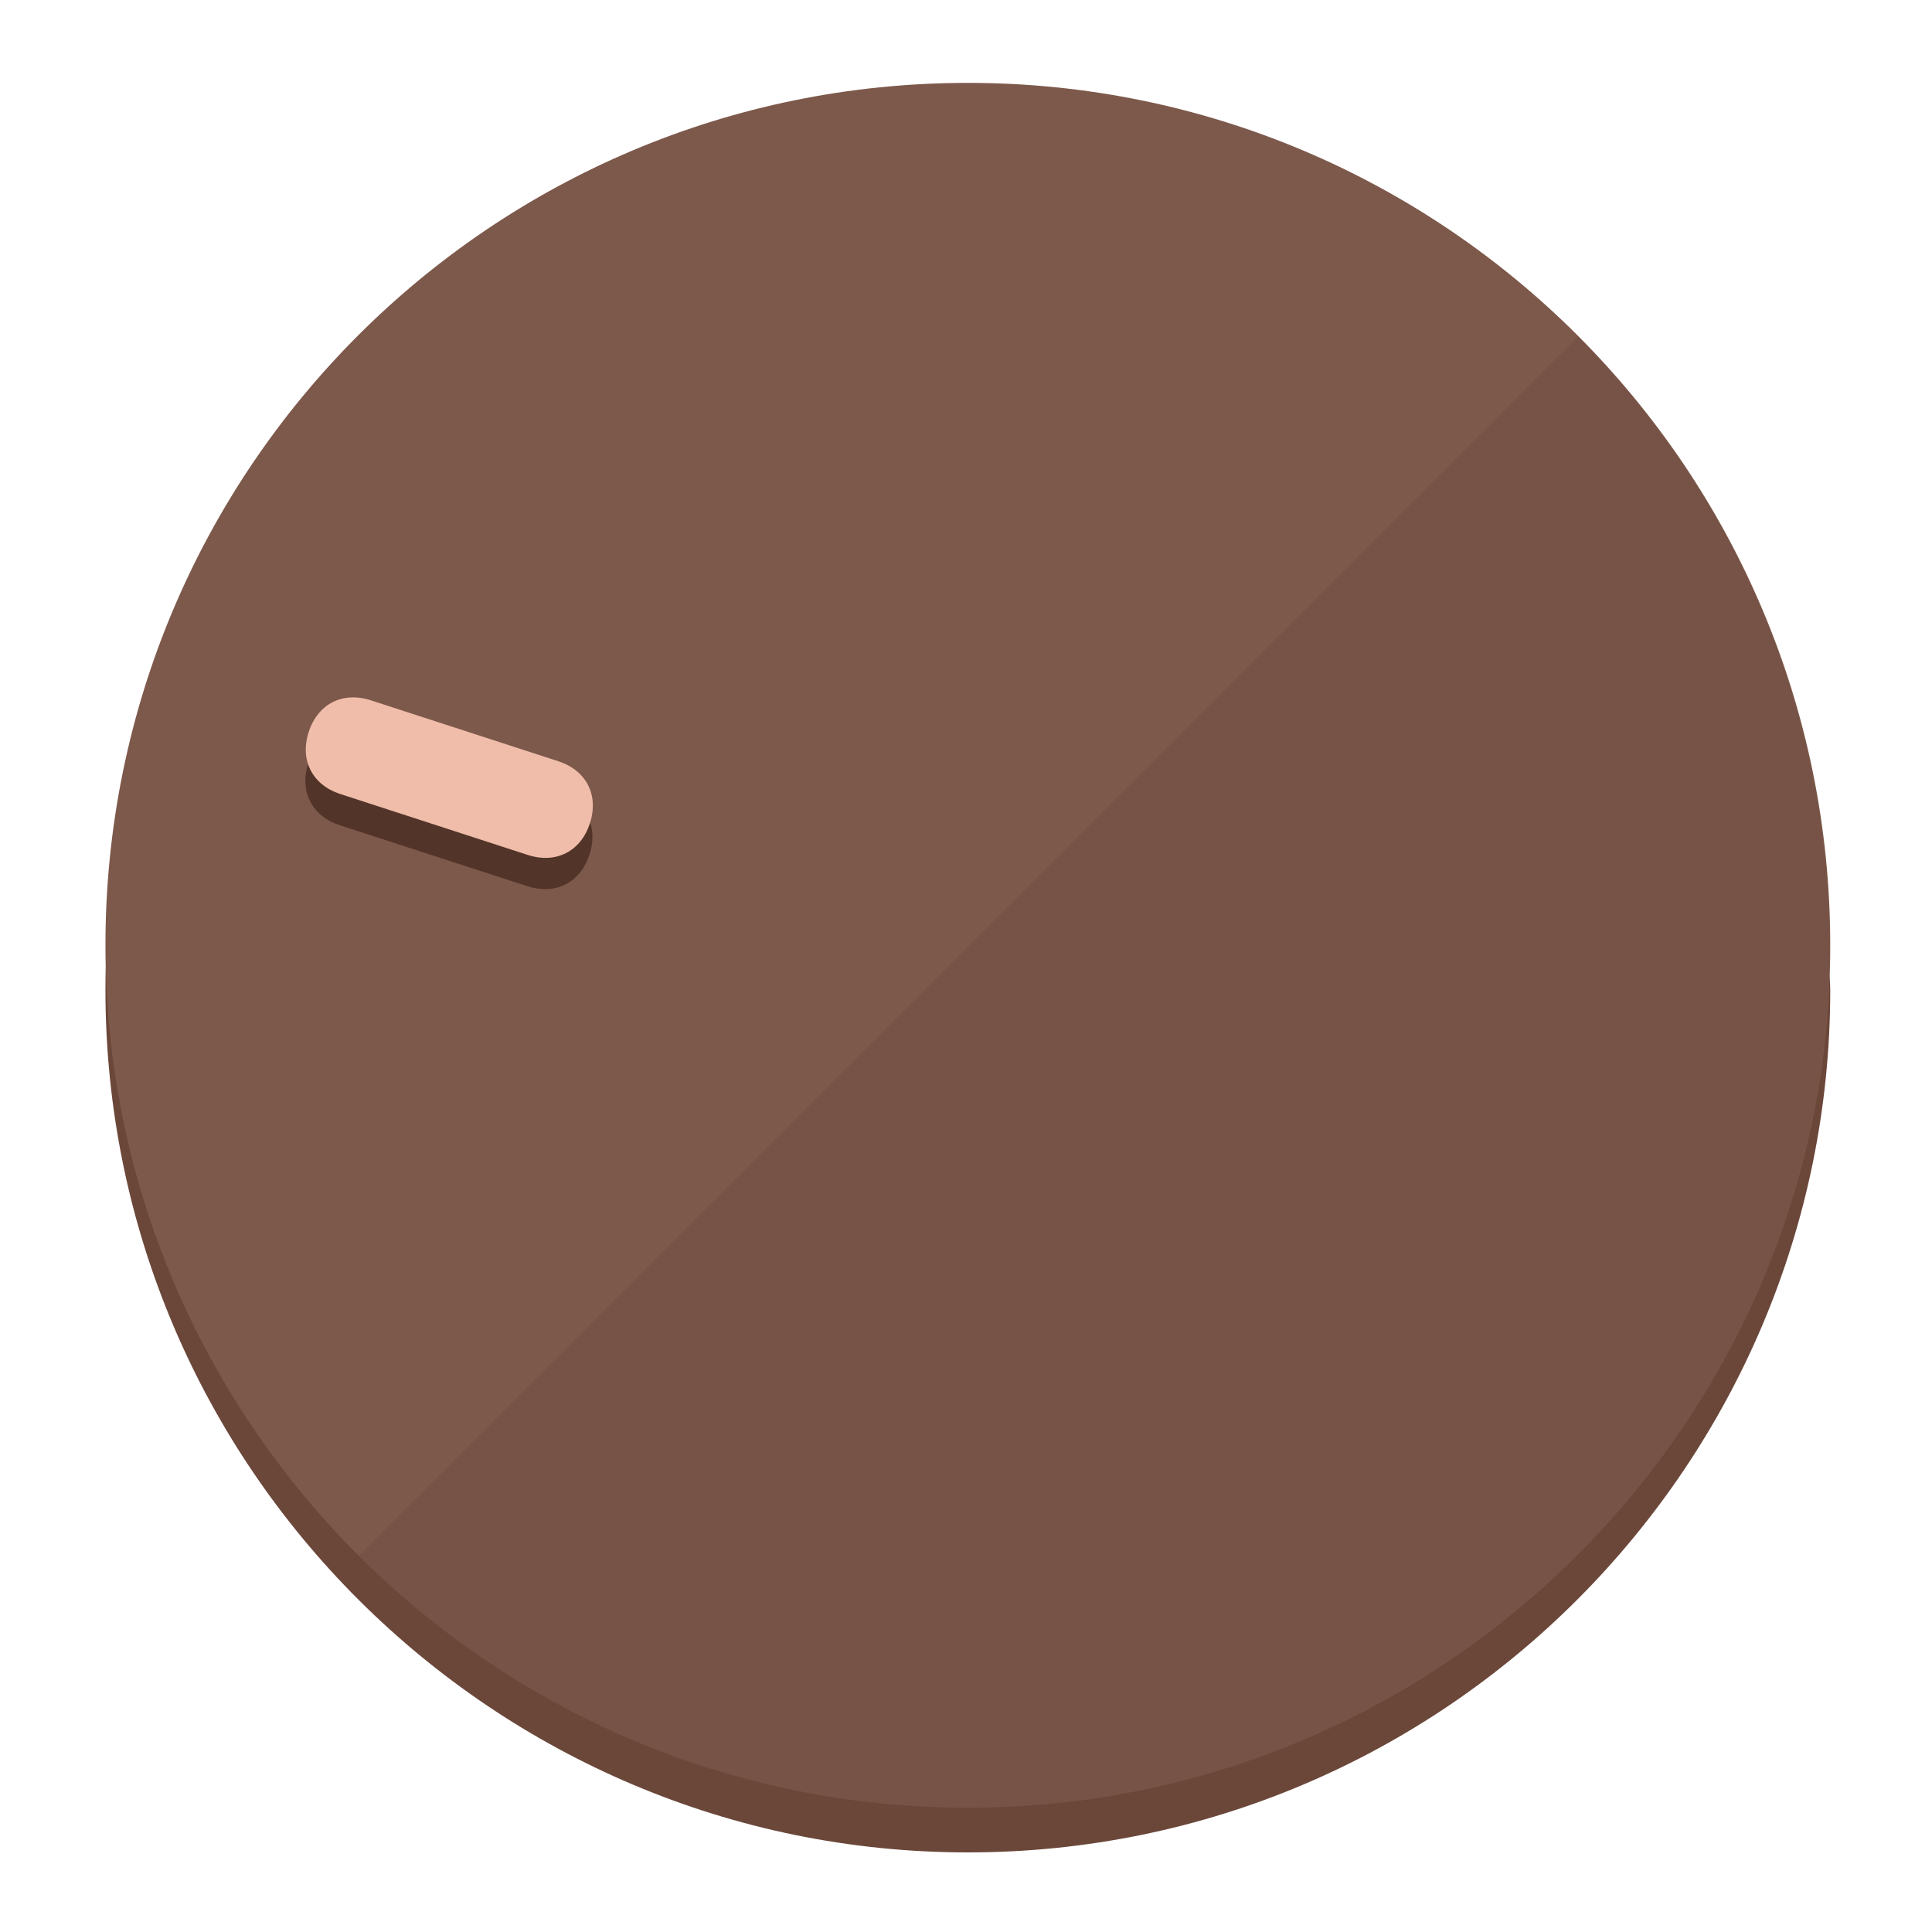
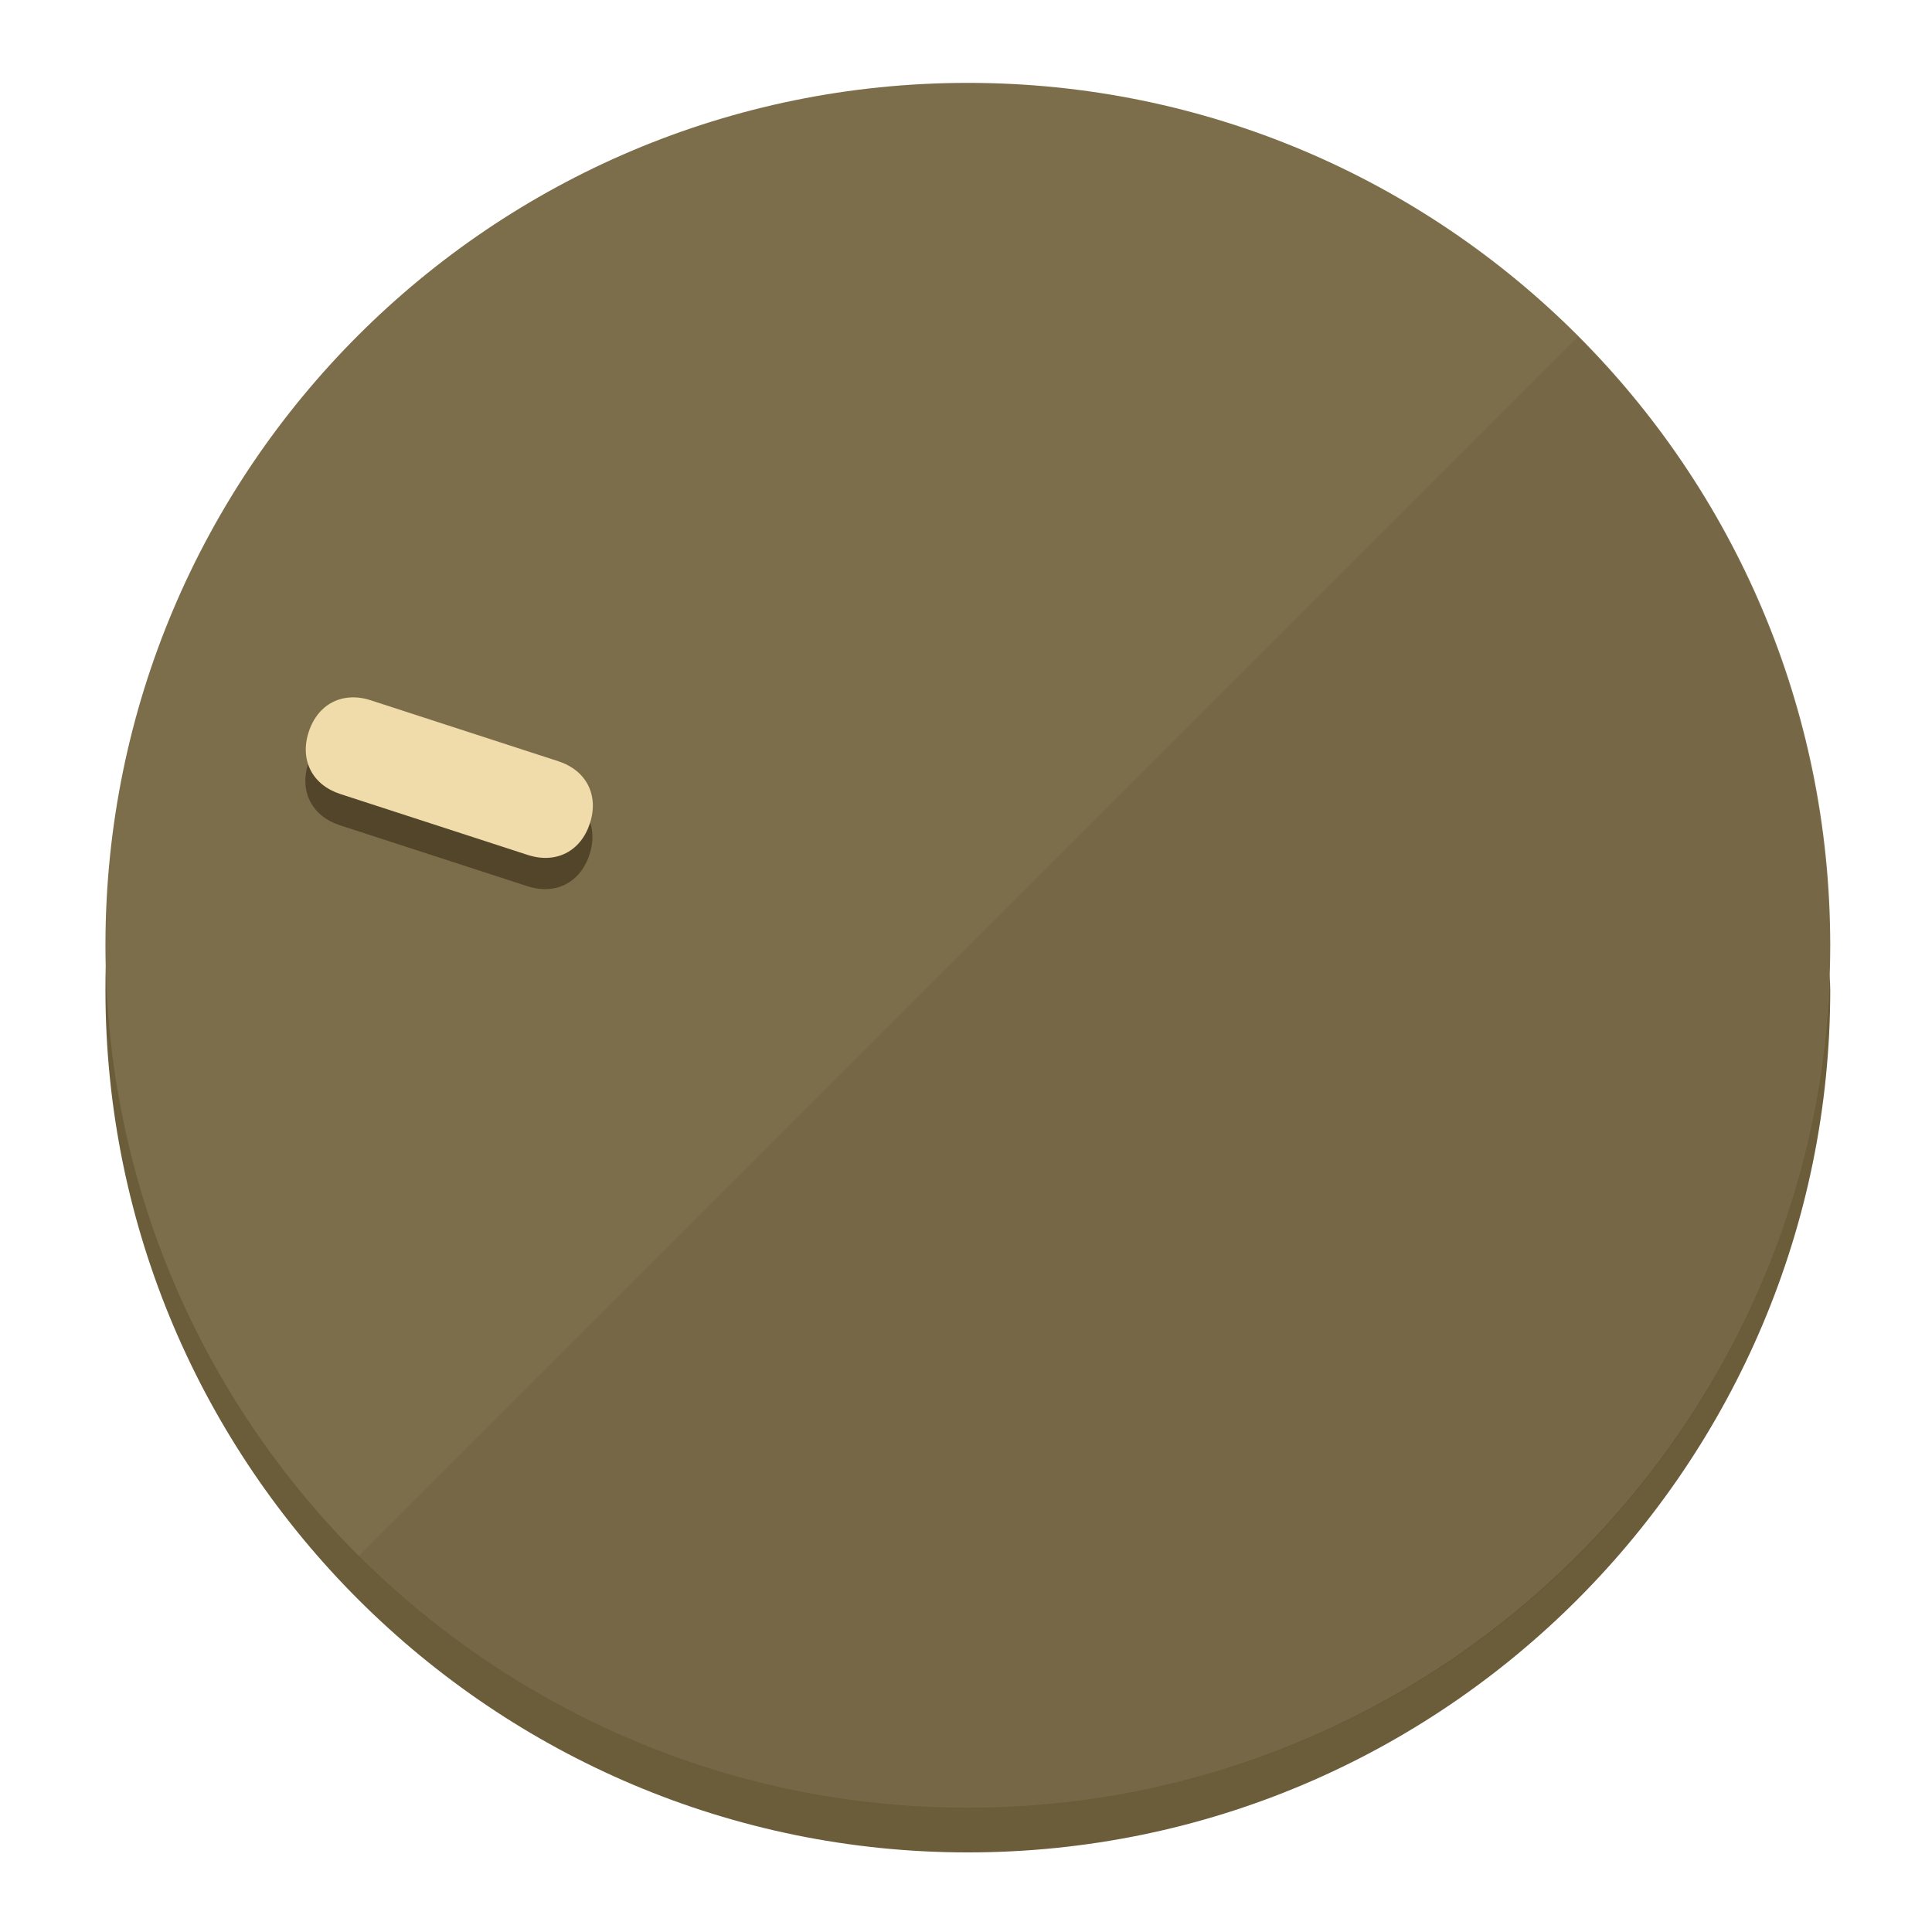
<svg xmlns="http://www.w3.org/2000/svg" height="120px" width="120px" version="1.1" id="Layer_1" viewBox="0 0 496.8 496.8" xml:space="preserve">
  <defs id="defs23" />
  <g id="g3158">
-     <path style="display:inline;fill:#6B473A;fill-opacity:1;stroke-width:1.584" d="m 248.875,445.92 c 116.582,0 212.89,-91.238 220.493,-205.286 0,5.069 1.267,8.87 1.267,13.939 0,121.651 -98.842,221.76 -221.76,221.76 -121.651,0 -221.76,-98.842 -221.76,-221.76 0,-5.069 0,-8.87 1.267,-13.939 7.603,114.048 103.91,205.286 220.493,205.286 z" id="path8" />
-     <circle style="display:inline;fill:#7D594B;fill-opacity:1;stroke-width:1.584" cx="248.875" cy="243.071" r="221.76" id="circle12" />
-     <path style="display:inline;fill:#523429;fill-opacity:0.154;stroke-width:1.587" d="m 405.744,86.606 c 86.308,86.308 86.308,227.193 0,313.5 -86.308,86.308 -227.193,86.308 -313.5,0" id="path14" />
+     <path style="display:inline;fill:#6B5C3A;fill-opacity:1;stroke-width:1.584" d="m 248.875,445.92 c 116.582,0 212.89,-91.238 220.493,-205.286 0,5.069 1.267,8.87 1.267,13.939 0,121.651 -98.842,221.76 -221.76,221.76 -121.651,0 -221.76,-98.842 -221.76,-221.76 0,-5.069 0,-8.87 1.267,-13.939 7.603,114.048 103.91,205.286 220.493,205.286 z" id="path8" />
+     <circle style="display:inline;fill:#7D6E4B;fill-opacity:1;stroke-width:1.584" cx="248.875" cy="243.071" r="221.76" id="circle12" />
+     <path style="display:inline;fill:#524529;fill-opacity:0.154;stroke-width:1.587" d="m 405.744,86.606 c 86.308,86.308 86.308,227.193 0,313.5 -86.308,86.308 -227.193,86.308 -313.5,0" id="path14" />
  </g>
  <g id="g3198">
    <circle style="display:none;fill:#000000;fill-opacity:0;stroke-width:1.584" cx="-154.88" cy="311.577" r="221.76" id="circle12-3" transform="rotate(-72)" />
-     <path style="display:inline;fill:#523429;fill-opacity:1;stroke-width:1.584" d="m 143.448,203.776 c 7.231,2.35 10.485,8.737 8.136,15.968 v 0 c -2.35,7.231 -8.737,10.485 -15.968,8.136 L 87.409,212.216 c -7.231,-2.35 -10.485,-8.737 -8.136,-15.968 v 0 c 2.35,-7.231 8.737,-10.485 15.968,-8.136 z" id="path3789" />
-     <path style="display:inline;fill:#F0BDAA;stroke-width:1.584" d="m 143.557,195.742 c 7.231,2.35 10.485,8.737 8.136,15.968 v 0 c -2.35,7.231 -8.737,10.485 -15.968,8.136 L 87.518,204.182 c -7.231,-2.35 -10.485,-8.737 -8.136,-15.968 v 0 c 2.35,-7.231 8.737,-10.485 15.968,-8.136 z" id="path915" />
+     <path style="display:inline;fill:#524529;fill-opacity:1;stroke-width:1.584" d="m 143.448,203.776 c 7.231,2.35 10.485,8.737 8.136,15.968 v 0 c -2.35,7.231 -8.737,10.485 -15.968,8.136 L 87.409,212.216 c -7.231,-2.35 -10.485,-8.737 -8.136,-15.968 v 0 c 2.35,-7.231 8.737,-10.485 15.968,-8.136 z" id="path3789" />
+     <path style="display:inline;fill:#F0DBAA;stroke-width:1.584" d="m 143.557,195.742 c 7.231,2.35 10.485,8.737 8.136,15.968 v 0 c -2.35,7.231 -8.737,10.485 -15.968,8.136 L 87.518,204.182 c -7.231,-2.35 -10.485,-8.737 -8.136,-15.968 v 0 c 2.35,-7.231 8.737,-10.485 15.968,-8.136 z" id="path915" />
  </g>
</svg>
